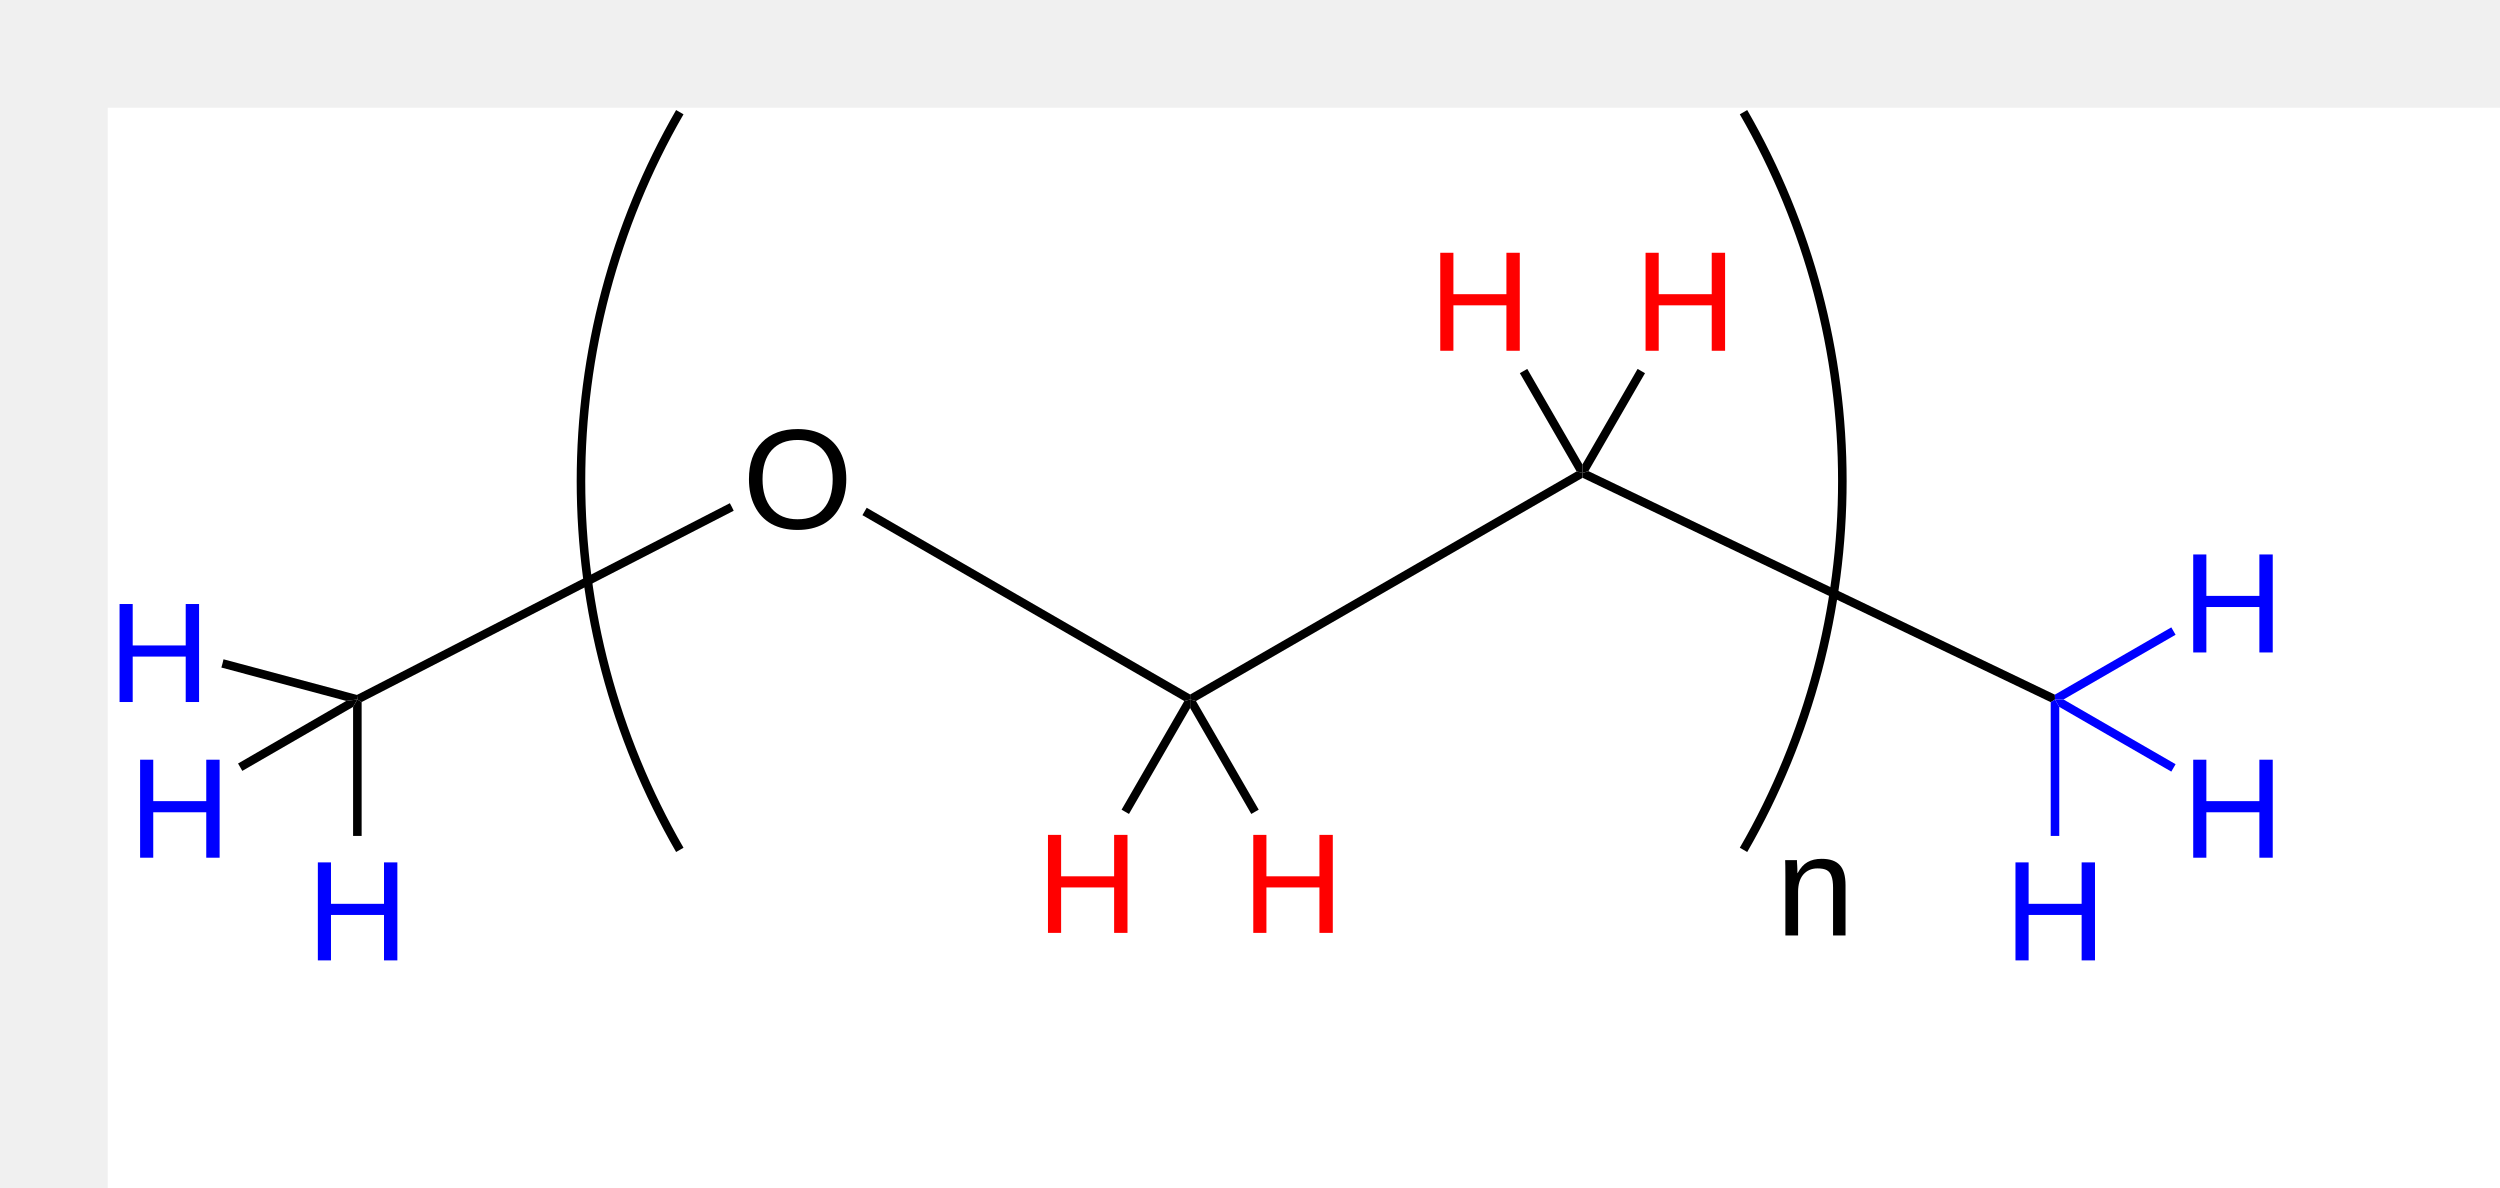
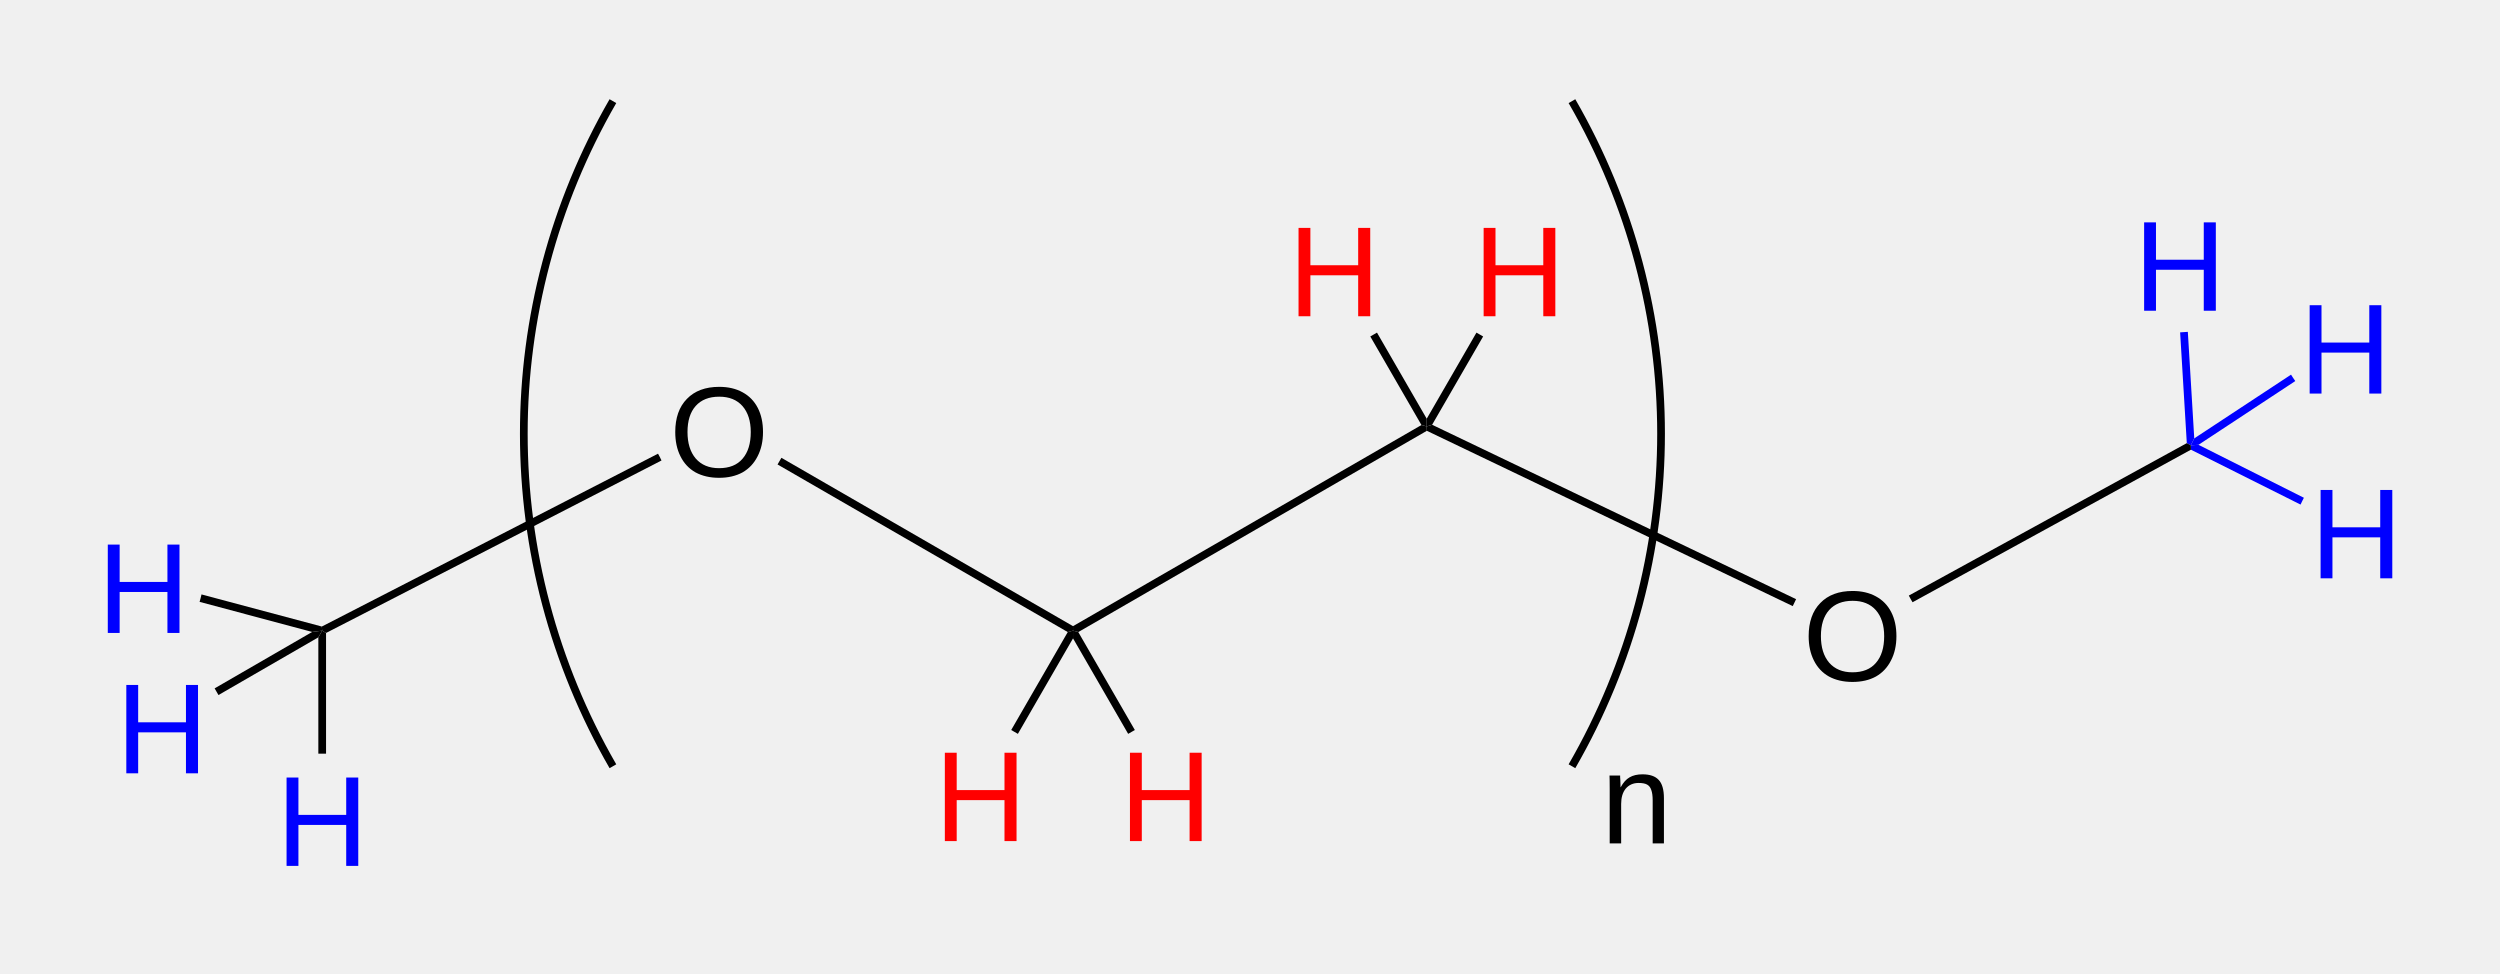
- <svg xmlns="http://www.w3.org/2000/svg" id="svg143" version="1.1" height="22.034mm" width="46.402mm" preserveAspectRatio="xMidYMid" viewBox="135 98.32 175.377 83.277">
-   <defs id="defs147" />
-   <clipPath id="40">
+ <svg xmlns="http://www.w3.org/2000/svg" id="svg153" version="1.1" height="20.034mm" width="51.466mm" preserveAspectRatio="xMidYMid" viewBox="135 98.32 194.518 75.718">
+   <defs id="defs157" />
+   <clipPath id="56">
    <rect id="rect2" height="719.15" width="539.4" y="0.3" x="0.3" />
  </clipPath>
-   <g transform="translate(7.559055,7.559055)" id="drawing">
-     <rect id="rect5" fill="#ffffff" height="100%" width="100%" y="98.32" x="135" />
-     <g clip-path="url(#40)" id="page">
-       <g id="g11">
-         <text id="text9" text-rendering="geometricPrecision" text-anchor="start" xml:space="preserve">
-           <tspan id="tspan7" fill="#000000" font-size="10px" font-family="Arial" y="127.84" x="179.51">O</tspan>
-         </text>
-       </g>
-       <g id="Solid">
-         <path id="path13" shape-rendering="geometricPrecision" fill="#000000" stroke-linejoin="miter" fill-rule="evenodd" stroke-width="0" stroke="#000000" d="m 152.81,140.01 v 0 l -0.3,-0.18 -0.03,-0.32 26.16,-13.45 0.14,0.26 0.13,0.27 z" />
-       </g>
-       <g id="g18">
-         <path id="path16" shape-rendering="geometricPrecision" fill="#000000" stroke-linejoin="miter" fill-rule="evenodd" stroke-width="0" stroke="#000000" d="m 187.94,126.9 v 0 l 0.15,-0.26 0.15,-0.26 22.69,13.1 v 0.35 l -0.41,0.11 z" />
-       </g>
-       <g id="g22">
-         <path id="path20" shape-rendering="geometricPrecision" fill="#000000" stroke-linejoin="miter" fill-rule="evenodd" stroke-width="0" stroke="#000000" d="m 211.34,139.94 v 0 l -0.41,-0.11 v -0.35 l 27.11,-15.65 0.41,0.11 0.01,0.34 z" />
-       </g>
-       <g id="g26">
-         <path id="path24" shape-rendering="geometricPrecision" fill="#000000" stroke-linejoin="miter" fill-rule="evenodd" stroke-width="0" stroke="#000000" d="m 238.46,124.28 v 0 l -0.01,-0.34 0.42,-0.13 32.72,15.68 0.01,0.34 -0.3,0.19 z" />
-       </g>
-       <g id="g32">
-         <text id="text30" text-rendering="geometricPrecision" text-anchor="start" xml:space="preserve">
-           <tspan id="tspan28" fill="#ff0000" font-size="10px" font-family="Arial" y="156.2" x="200.13">H</tspan>
-         </text>
-       </g>
-       <g id="g36">
-         <path id="path34" shape-rendering="geometricPrecision" fill="#000000" stroke-linejoin="miter" fill-rule="evenodd" stroke-width="0" stroke="#000000" d="m 210.52,139.94 v 0 l 0.41,-0.11 v 0.6 l -4.29,7.43 -0.26,-0.15 -0.26,-0.15 z" />
-       </g>
-       <g id="g42">
-         <text id="text40" text-rendering="geometricPrecision" text-anchor="start" xml:space="preserve">
-           <tspan id="tspan38" fill="#ff0000" font-size="10px" font-family="Arial" y="156.2" x="214.53">H</tspan>
-         </text>
-       </g>
-       <g id="g46">
-         <path id="path44" shape-rendering="geometricPrecision" fill="#000000" stroke-linejoin="miter" fill-rule="evenodd" stroke-width="0" stroke="#000000" d="m 210.93,140.43 v 0 -0.6 l 0.41,0.11 4.4,7.62 -0.26,0.15 -0.26,0.15 z" />
-       </g>
-       <g id="g52">
-         <text id="text50" text-rendering="geometricPrecision" text-anchor="start" xml:space="preserve">
-           <tspan id="tspan48" fill="#ff0000" font-size="10px" font-family="Arial" y="115.37" x="227.65">H</tspan>
-         </text>
-       </g>
-       <g id="g56">
-         <path id="path54" shape-rendering="geometricPrecision" fill="#000000" stroke-linejoin="miter" fill-rule="evenodd" stroke-width="0" stroke="#000000" d="m 238.45,123.34 v 0 0.6 l -0.41,-0.11 -3.98,-6.89 0.26,-0.15 0.26,-0.15 z" />
-       </g>
-       <g id="g62">
-         <text id="text60" text-rendering="geometricPrecision" text-anchor="start" xml:space="preserve">
-           <tspan id="tspan58" fill="#ff0000" font-size="10px" font-family="Arial" y="115.37" x="242.05">H</tspan>
-         </text>
-       </g>
-       <g id="g66">
-         <path id="path64" shape-rendering="geometricPrecision" fill="#000000" stroke-linejoin="miter" fill-rule="evenodd" stroke-width="0" stroke="#000000" d="m 238.87,123.81 v 0 l -0.42,0.13 v -0.6 l 3.87,-6.7 0.26,0.15 0.26,0.15 z" />
-       </g>
-       <g id="g72">
-         <text id="text70" text-rendering="geometricPrecision" text-anchor="start" xml:space="preserve">
-           <tspan id="tspan68" fill="#0000ff" font-size="10px" font-family="Arial" y="150.93" x="280.47">H</tspan>
-         </text>
-       </g>
-       <g id="g76">
-         <path id="path74" shape-rendering="geometricPrecision" fill="#0000ff" stroke-linejoin="miter" fill-rule="evenodd" stroke-width="0" stroke="#0000ff" d="m 271.9,140.35 v 0 l -0.3,-0.52 h 0.6 l 7.86,4.54 -0.15,0.26 -0.15,0.26 z" />
-       </g>
-       <g id="g82">
-         <text id="text80" text-rendering="geometricPrecision" text-anchor="start" xml:space="preserve">
-           <tspan id="tspan78" fill="#0000ff" font-size="10px" font-family="Arial" y="150.93" x="136.44">H</tspan>
-         </text>
-       </g>
-       <g id="g86">
-         <path id="path84" shape-rendering="geometricPrecision" fill="#000000" stroke-linejoin="miter" fill-rule="evenodd" stroke-width="0" stroke="#000000" d="m 151.73,139.93 v 0 l 0.78,-0.1 -0.3,0.52 -7.77,4.49 -0.15,-0.26 -0.15,-0.26 z" />
-       </g>
-       <g id="g92">
-         <text id="text90" text-rendering="geometricPrecision" text-anchor="start" xml:space="preserve">
-           <tspan id="tspan88" fill="#0000ff" font-size="10px" font-family="Arial" y="158.13" x="148.91">H</tspan>
-         </text>
-       </g>
-       <g id="g96">
-         <path id="path94" shape-rendering="geometricPrecision" fill="#000000" stroke-linejoin="miter" fill-rule="evenodd" stroke-width="0" stroke="#000000" d="m 152.21,140.35 v 0 l 0.3,-0.52 0.3,0.18 v 9.39 h -0.3 -0.3 z" />
-       </g>
-       <g id="g102">
-         <text id="text100" text-rendering="geometricPrecision" text-anchor="start" xml:space="preserve">
-           <tspan id="tspan98" fill="#0000ff" font-size="10px" font-family="Arial" y="140.01" x="135">H</tspan>
-         </text>
-       </g>
-       <g id="g106">
-         <path id="path104" shape-rendering="geometricPrecision" fill="#000000" stroke-linejoin="miter" fill-rule="evenodd" stroke-width="0" stroke="#000000" d="m 152.48,139.51 v 0 l 0.03,0.32 -0.78,0.1 -8.76,-2.34 0.08,-0.29 0.07,-0.29 z" />
-       </g>
-       <g id="g112">
-         <text id="text110" text-rendering="geometricPrecision" text-anchor="start" xml:space="preserve">
-           <tspan id="tspan108" fill="#0000ff" font-size="10px" font-family="Arial" y="158.13" x="268">H</tspan>
-         </text>
-       </g>
-       <g id="g116">
-         <path id="path114" shape-rendering="geometricPrecision" fill="#0000ff" stroke-linejoin="miter" fill-rule="evenodd" stroke-width="0" stroke="#0000ff" d="m 271.3,140.02 v 0 l 0.3,-0.19 0.3,0.52 v 9.05 h -0.3 -0.3 z" />
-       </g>
-       <g id="g122">
-         <text id="text120" text-rendering="geometricPrecision" text-anchor="start" xml:space="preserve">
-           <tspan id="tspan118" fill="#0000ff" font-size="10px" font-family="Arial" y="136.53" x="280.47">H</tspan>
-         </text>
-       </g>
-       <g id="g126">
-         <path id="path124" shape-rendering="geometricPrecision" fill="#0000ff" stroke-linejoin="miter" fill-rule="evenodd" stroke-width="0" stroke="#0000ff" d="m 272.2,139.83 v 0 h -0.6 l -0.01,-0.34 8.17,-4.72 0.15,0.26 0.15,0.26 z" />
-       </g>
-       <g id="Bracket">
-         <path id="path128" shape-rendering="geometricPrecision" fill="none" stroke-linejoin="miter" fill-rule="evenodd" stroke-width="0.6" stroke="#000000" d="m 249.75,98.63 a 51.75,51.75 0 0 1 0,51.75" />
-       </g>
-       <g id="g133">
-         <path id="path131" shape-rendering="geometricPrecision" fill="none" stroke-linejoin="miter" fill-rule="evenodd" stroke-width="0.6" stroke="#000000" d="m 175.13,150.38 a 51.75,51.75 0 0 1 0,-51.75" />
-       </g>
-       <g id="g139">
-         <text id="text137" text-rendering="geometricPrecision" text-anchor="start" xml:space="preserve">
-           <tspan id="tspan135" fill="#000000" font-size="10px" font-family="Arial" y="156.38" x="252">n</tspan>
-         </text>
-       </g>
+   <g transform="translate(7.559055,7.559055)" id="page" clip-path="url(#56)">
+     <g id="g11">
+       <text xml:space="preserve" text-anchor="start" text-rendering="geometricPrecision" id="text9">
+         <tspan x="179.51" y="127.84" font-family="Arial" font-size="10px" fill="#000000" id="tspan7">O</tspan>
+       </text>
+     </g>
+     <g id="Solid">
+       <path d="m 152.81,140.01 v 0 l -0.3,-0.18 -0.03,-0.32 26.16,-13.45 0.14,0.26 0.13,0.27 z" stroke="#000000" stroke-width="0" fill-rule="evenodd" stroke-linejoin="miter" fill="#000000" shape-rendering="geometricPrecision" id="path13" />
+     </g>
+     <g id="g18">
+       <path d="m 187.94,126.9 v 0 l 0.15,-0.26 0.15,-0.26 22.69,13.1 v 0.35 l -0.41,0.11 z" stroke="#000000" stroke-width="0" fill-rule="evenodd" stroke-linejoin="miter" fill="#000000" shape-rendering="geometricPrecision" id="path16" />
+     </g>
+     <g id="g22">
+       <path d="m 211.34,139.94 v 0 l -0.41,-0.11 v -0.35 l 27.11,-15.65 0.41,0.11 0.01,0.34 z" stroke="#000000" stroke-width="0" fill-rule="evenodd" stroke-linejoin="miter" fill="#000000" shape-rendering="geometricPrecision" id="path20" />
+     </g>
+     <g id="g28">
+       <text xml:space="preserve" text-anchor="start" text-rendering="geometricPrecision" id="text26">
+         <tspan x="267.7" y="143.73" font-family="Arial" font-size="10px" fill="#000000" id="tspan24">O</tspan>
+       </text>
+     </g>
+     <g id="g32">
+       <path d="m 238.46,124.28 v 0 l -0.01,-0.34 0.42,-0.13 28.32,13.57 -0.13,0.27 -0.13,0.27 z" stroke="#000000" stroke-width="0" fill-rule="evenodd" stroke-linejoin="miter" fill="#000000" shape-rendering="geometricPrecision" id="path30" />
+     </g>
+     <g id="g38">
+       <text xml:space="preserve" text-anchor="start" text-rendering="geometricPrecision" id="text36">
+         <tspan x="200.13" y="156.2" font-family="Arial" font-size="10px" fill="#ff0000" id="tspan34">H</tspan>
+       </text>
+     </g>
+     <g id="g42">
+       <path d="m 210.52,139.94 v 0 l 0.41,-0.11 v 0.6 l -4.29,7.43 -0.26,-0.15 -0.26,-0.15 z" stroke="#000000" stroke-width="0" fill-rule="evenodd" stroke-linejoin="miter" fill="#000000" shape-rendering="geometricPrecision" id="path40" />
+     </g>
+     <g id="g48">
+       <text xml:space="preserve" text-anchor="start" text-rendering="geometricPrecision" id="text46">
+         <tspan x="214.53" y="156.2" font-family="Arial" font-size="10px" fill="#ff0000" id="tspan44">H</tspan>
+       </text>
+     </g>
+     <g id="g52">
+       <path d="m 210.93,140.43 v 0 -0.6 l 0.41,0.11 4.4,7.62 -0.26,0.15 -0.26,0.15 z" stroke="#000000" stroke-width="0" fill-rule="evenodd" stroke-linejoin="miter" fill="#000000" shape-rendering="geometricPrecision" id="path50" />
+     </g>
+     <g id="g58">
+       <text xml:space="preserve" text-anchor="start" text-rendering="geometricPrecision" id="text56">
+         <tspan x="227.65" y="115.37" font-family="Arial" font-size="10px" fill="#ff0000" id="tspan54">H</tspan>
+       </text>
+     </g>
+     <g id="g62">
+       <path d="m 238.45,123.34 v 0 0.6 l -0.41,-0.11 -3.98,-6.89 0.26,-0.15 0.26,-0.15 z" stroke="#000000" stroke-width="0" fill-rule="evenodd" stroke-linejoin="miter" fill="#000000" shape-rendering="geometricPrecision" id="path60" />
+     </g>
+     <g id="g68">
+       <text xml:space="preserve" text-anchor="start" text-rendering="geometricPrecision" id="text66">
+         <tspan x="242.05" y="115.37" font-family="Arial" font-size="10px" fill="#ff0000" id="tspan64">H</tspan>
+       </text>
+     </g>
+     <g id="g72">
+       <path d="m 238.87,123.81 v 0 l -0.42,0.13 v -0.6 l 3.87,-6.7 0.26,0.15 0.26,0.15 z" stroke="#000000" stroke-width="0" fill-rule="evenodd" stroke-linejoin="miter" fill="#000000" shape-rendering="geometricPrecision" id="path70" />
+     </g>
+     <g id="g78">
+       <text xml:space="preserve" text-anchor="start" text-rendering="geometricPrecision" id="text76">
+         <tspan x="136.44" y="150.93" font-family="Arial" font-size="10px" fill="#0000ff" id="tspan74">H</tspan>
+       </text>
+     </g>
+     <g id="g82">
+       <path d="m 151.73,139.93 v 0 l 0.78,-0.1 -0.3,0.52 -7.77,4.49 -0.15,-0.26 -0.15,-0.26 z" stroke="#000000" stroke-width="0" fill-rule="evenodd" stroke-linejoin="miter" fill="#000000" shape-rendering="geometricPrecision" id="path80" />
+     </g>
+     <g id="g88">
+       <text xml:space="preserve" text-anchor="start" text-rendering="geometricPrecision" id="text86">
+         <tspan x="148.91" y="158.13" font-family="Arial" font-size="10px" fill="#0000ff" id="tspan84">H</tspan>
+       </text>
+     </g>
+     <g id="g92">
+       <path d="m 152.21,140.35 v 0 l 0.3,-0.52 0.3,0.18 v 9.39 h -0.3 -0.3 z" stroke="#000000" stroke-width="0" fill-rule="evenodd" stroke-linejoin="miter" fill="#000000" shape-rendering="geometricPrecision" id="path90" />
+     </g>
+     <g id="g98">
+       <text xml:space="preserve" text-anchor="start" text-rendering="geometricPrecision" id="text96">
+         <tspan x="135" y="140.01" font-family="Arial" font-size="10px" fill="#0000ff" id="tspan94">H</tspan>
+       </text>
+     </g>
+     <g id="g102">
+       <path d="m 152.48,139.51 v 0 l 0.03,0.32 -0.78,0.1 -8.76,-2.34 0.08,-0.29 0.07,-0.29 z" stroke="#000000" stroke-width="0" fill-rule="evenodd" stroke-linejoin="miter" fill="#000000" shape-rendering="geometricPrecision" id="path100" />
+     </g>
+     <g id="Bracket">
+       <path d="m 249.75,98.63 a 51.75,51.75 0 0 1 0,51.75" stroke="#000000" stroke-width="0.6" fill-rule="evenodd" stroke-linejoin="miter" fill="none" shape-rendering="geometricPrecision" id="path104" />
+     </g>
+     <g id="g109">
+       <path d="m 175.13,150.38 a 51.75,51.75 0 0 1 0,-51.75" stroke="#000000" stroke-width="0.6" fill-rule="evenodd" stroke-linejoin="miter" fill="none" shape-rendering="geometricPrecision" id="path107" />
+     </g>
+     <g id="g115">
+       <text xml:space="preserve" text-anchor="start" text-rendering="geometricPrecision" id="text113">
+         <tspan x="252" y="156.38" font-family="Arial" font-size="10px" fill="#000000" id="tspan111">n</tspan>
+       </text>
+     </g>
+     <g id="g119">
+       <path d="m 298.5,125.37 v 0 l -0.6,0.04 0.27,-0.54 7.53,-4.96 0.16,0.25 0.17,0.25 z" stroke="#0000ff" stroke-width="0" fill-rule="evenodd" stroke-linejoin="miter" fill="#0000ff" shape-rendering="geometricPrecision" id="path117" />
+     </g>
+     <g id="g125">
+       <text xml:space="preserve" text-anchor="start" text-rendering="geometricPrecision" id="text123">
+         <tspan x="306.32" y="121.38" font-family="Arial" font-size="10px" fill="#0000ff" id="tspan121">H</tspan>
+       </text>
+     </g>
+     <g id="g129">
+       <path d="m 297.91,125.75 v 0 l -0.01,-0.34 0.6,-0.04 8.2,4.12 -0.13,0.26 -0.13,0.27 z" stroke="#0000ff" stroke-width="0" fill-rule="evenodd" stroke-linejoin="miter" fill="#0000ff" shape-rendering="geometricPrecision" id="path127" />
+     </g>
+     <g id="g135">
+       <text xml:space="preserve" text-anchor="start" text-rendering="geometricPrecision" id="text133">
+         <tspan x="307.17" y="135.76" font-family="Arial" font-size="10px" fill="#0000ff" id="tspan131">H</tspan>
+       </text>
+     </g>
+     <g id="g139">
+       <path d="m 298.17,124.87 v 0 l -0.27,0.54 -0.31,-0.17 -0.52,-8.62 0.3,-0.02 0.3,-0.02 z" stroke="#0000ff" stroke-width="0" fill-rule="evenodd" stroke-linejoin="miter" fill="#0000ff" shape-rendering="geometricPrecision" id="path137" />
+     </g>
+     <g id="g145">
+       <text xml:space="preserve" text-anchor="start" text-rendering="geometricPrecision" id="text143">
+         <tspan x="293.44" y="114.94" font-family="Arial" font-size="10px" fill="#0000ff" id="tspan141">H</tspan>
+       </text>
+     </g>
+     <g id="g149">
+       <path d="m 276.25,137.62 v 0 l -0.15,-0.26 -0.14,-0.26 21.63,-11.86 0.31,0.17 0.01,0.34 z" stroke="#000000" stroke-width="0" fill-rule="evenodd" stroke-linejoin="miter" fill="#000000" shape-rendering="geometricPrecision" id="path147" />
    </g>
  </g>
</svg>
